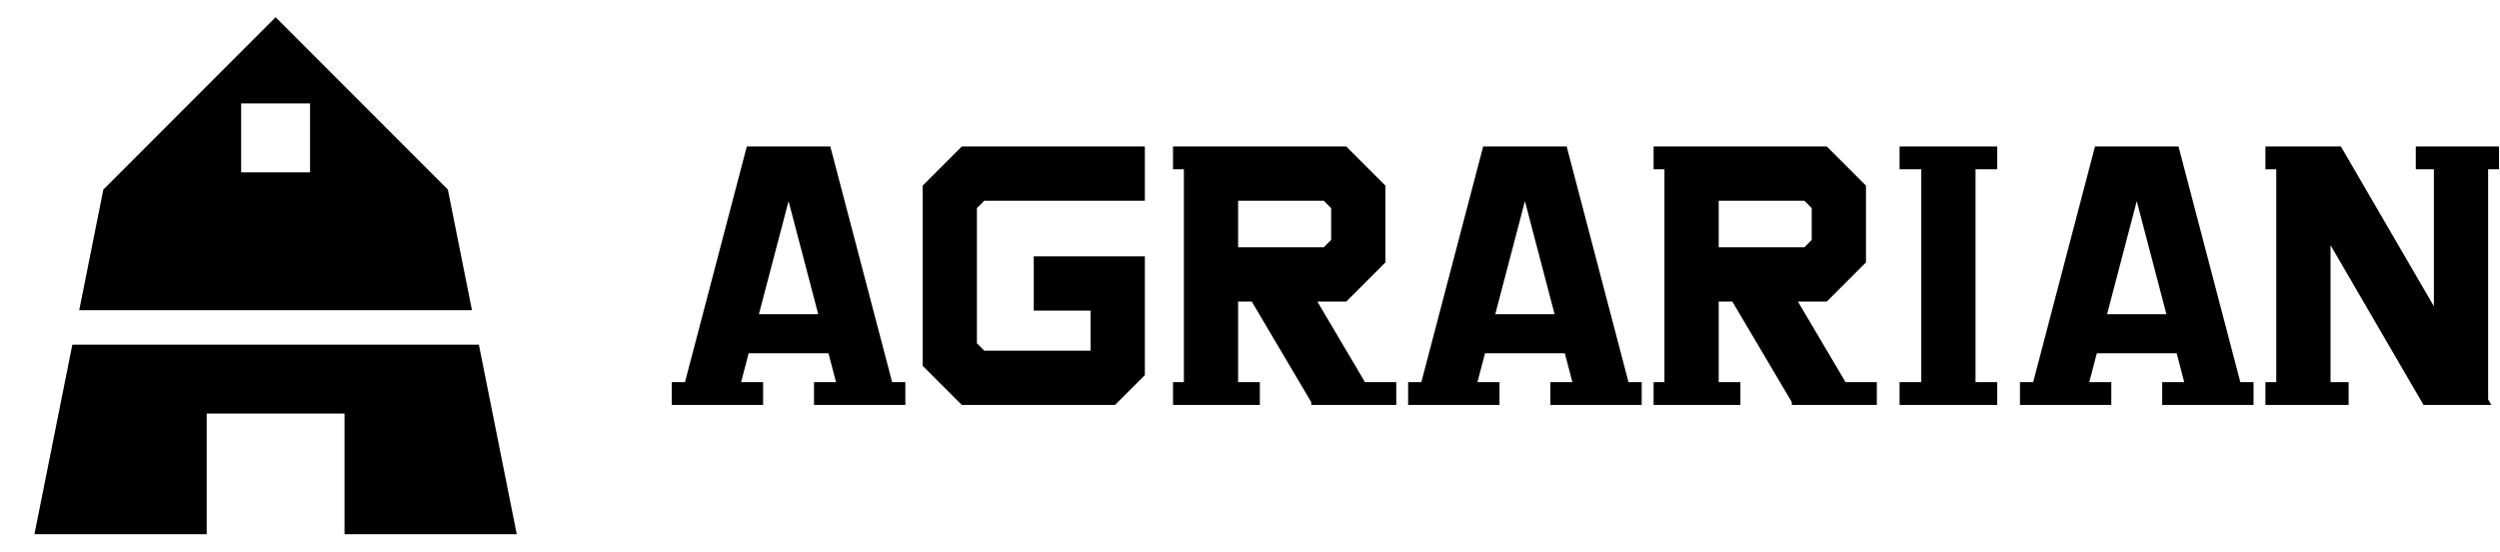
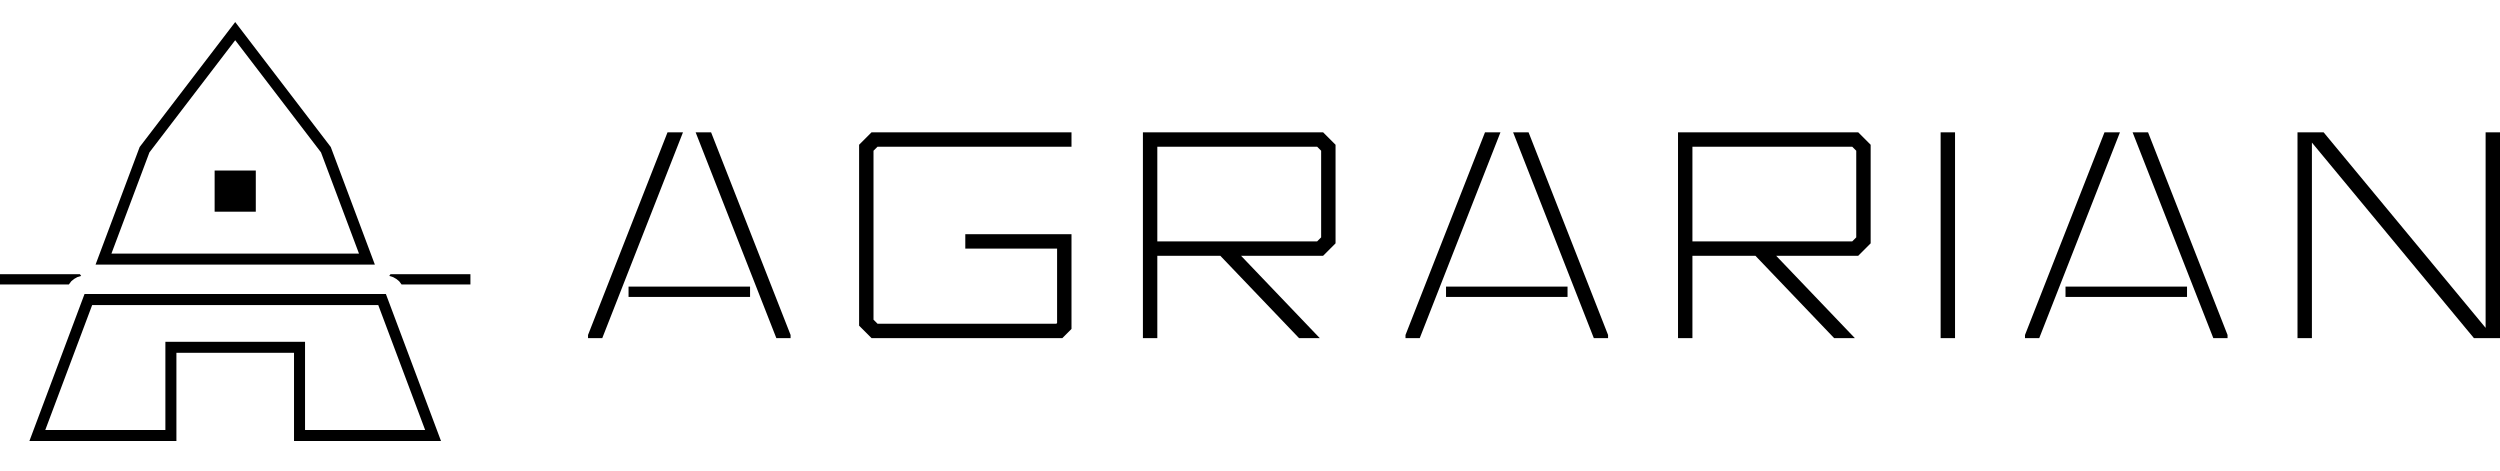
- <svg xmlns="http://www.w3.org/2000/svg" viewBox="0 0 290.16 64" role="img" aria-label="Agrarian">
-   <path d="M9.2 36L54.8 36L52 22L32 2L12 22ZM36 20L28 20L28 12L36 12ZM24 62L24 48L40 48L40 62L60 62L55.6 40L8.4 40L4 62Z" fill="currentColor" />
-   <path transform="translate(78 17) scale(0.3)" d="M85.29 91.18L61.36 0L29.04 0L5.11 91.18L0 91.18L0 100L35.35 100L35.35 91.18L26.82 91.18L29.76 80L60.64 80L63.58 91.18L55.05 91.18L55.05 100L90.4 100L90.4 91.18ZM33.72 64.88L45.2 21.16L56.68 64.88ZM162.1 63.5L162.1 79L120.95 79L118.1 76.15L118.1 23.85L120.95 21L183.1 21L183.1 0L112.25 0L97.1 15.15L97.1 84.85L112.25 100L171.55 100L183.1 88.45L183.1 42.5L140.1 42.5L140.1 63.5ZM194 0L194 8.82L198.2 8.82L198.2 91.18L194 91.18L194 100L227.6 100L227.6 91.18L219.2 91.18L219.2 60L224.48 60L247.5 98.91L247.5 100L280.4 100L280.4 91.18L268.3 91.18L249.86 60L261.05 60L276.2 44.85L276.2 15.15L261.05 0ZM219.2 21L252.35 21L255.2 23.85L255.2 36.15L252.35 39L219.2 39ZM370.29 91.18L346.36 0L314.04 0L290.11 91.18L285 91.18L285 100L320.35 100L320.35 91.18L311.82 91.18L314.76 80L345.64 80L348.58 91.18L340.05 91.18L340.05 100L375.4 100L375.4 91.18ZM318.72 64.88L330.2 21.16L341.68 64.88ZM380 0L380 8.82L384.2 8.82L384.2 91.18L380 91.18L380 100L413.6 100L413.6 91.18L405.2 91.18L405.2 60L410.48 60L433.5 98.91L433.5 100L466.4 100L466.4 91.18L454.3 91.18L435.86 60L447.05 60L462.2 44.85L462.2 15.15L447.05 0ZM405.2 21L438.35 21L441.2 23.85L441.2 36.15L438.35 39L405.2 39ZM475.2 100L513 100L513 91.18L504.6 91.18L504.6 8.82L513 8.82L513 0L475.2 0L475.2 8.82L483.6 8.82L483.6 91.18L475.2 91.18ZM607.09 91.18L583.16 0L550.84 0L526.91 91.18L521.8 91.18L521.8 100L557.15 100L557.15 91.18L548.62 91.18L551.56 80L582.44 80L585.38 91.18L576.85 91.18L576.85 100L612.2 100L612.2 91.18ZM555.52 64.88L567 21.16L578.48 64.88ZM616.8 91.18L616.8 100L649 100L649 91.18L642 91.18L642 38.18L677.99 100L704.23 100L703 97.89L703 8.82L707.2 8.82L707.2 0L675 0L675 8.82L682 8.82L682 61.82L646.01 0L616.8 0L616.8 8.82L621 8.82L621 91.18Z" fill="currentColor" />
+ <svg xmlns="http://www.w3.org/2000/svg" viewBox="0 0 340.12 64" role="img" aria-label="Agrarian">
+   <path d="M13 36L51 36L45 20L32 3L19 20ZM20.33 20.73L32 5.47L43.67 20.73L48.84 34.5L15.16 34.5ZM9.37 38.7L9.69 38.27L10.08 37.95L10.52 37.7L11.04 37.54L10.87 37.3L0 37.3L0 38.7ZM53.13 37.3L52.96 37.54L53.48 37.7L53.92 37.95L54.31 38.27L54.63 38.7L64 38.7L64 37.3ZM4 60L24 60L24 48L40 48L40 60L60 60L52.5 40L11.5 40ZM22.5 46.5L22.5 58.5L6.16 58.5L12.54 41.5L51.46 41.5L57.84 58.5L41.5 58.5L41.5 46.5Z" fill="currentColor" />
+   <path d="M34.8 23.2L29.2 23.2L29.2 28.8L34.8 28.8Z" fill="currentColor" />
+   <path transform="translate(80 18) scale(0.28)" d="M19.69 80L78.73 80L78.73 74.96L19.69 74.96ZM416.89 74.96L416.89 80L475.93 80L475.93 74.96ZM46.14 0L38.63 0L0 98.47L0 100L6.92 100ZM59.79 0L52.28 0L91.5 100L98.42 100L98.42 98.47ZM227.91 56.5L227.91 92.65L227.56 93L140.66 93L138.71 91.05L138.71 8.95L140.66 7L234.91 7L234.91 0L137.76 0L131.71 6.05L131.71 93.95L137.76 100L230.46 100L234.91 95.55L234.91 49.5L183.31 49.5L183.31 56.5ZM269.61 0L269.61 100L276.61 100L276.61 60L307.23 60L345.47 100L355.54 100L317.3 60L357.16 60L363.21 53.95L363.21 6.05L357.16 0ZM276.61 53L276.61 7L354.26 7L356.21 8.95L356.21 51.05L354.26 53ZM443.34 0L435.83 0L397.2 98.47L397.2 100L404.12 100ZM717.89 80L776.93 80L776.93 74.96L717.89 74.96ZM456.99 0L449.48 0L488.7 100L495.62 100L495.62 98.47ZM529.61 0L529.61 100L536.61 100L536.61 60L567.23 60L605.47 100L615.54 100L577.3 60L617.16 60L623.21 53.95L623.21 6.05L617.16 0ZM536.61 53L536.61 7L614.26 7L616.21 8.95L616.21 51.05L614.26 53ZM664.21 100L664.21 0L657.21 0L657.21 100ZM744.34 0L736.83 0L698.2 98.47L698.2 100L705.12 100ZM757.99 0L750.48 0L789.7 100L796.62 100L796.62 98.47ZM922.01 95.01L843.29 0L830.61 0L830.61 100L837.61 100L837.61 4.99L916.33 100L926.15 100L929.01 100L929.01 0L922.01 0Z" fill="currentColor" />
</svg>
